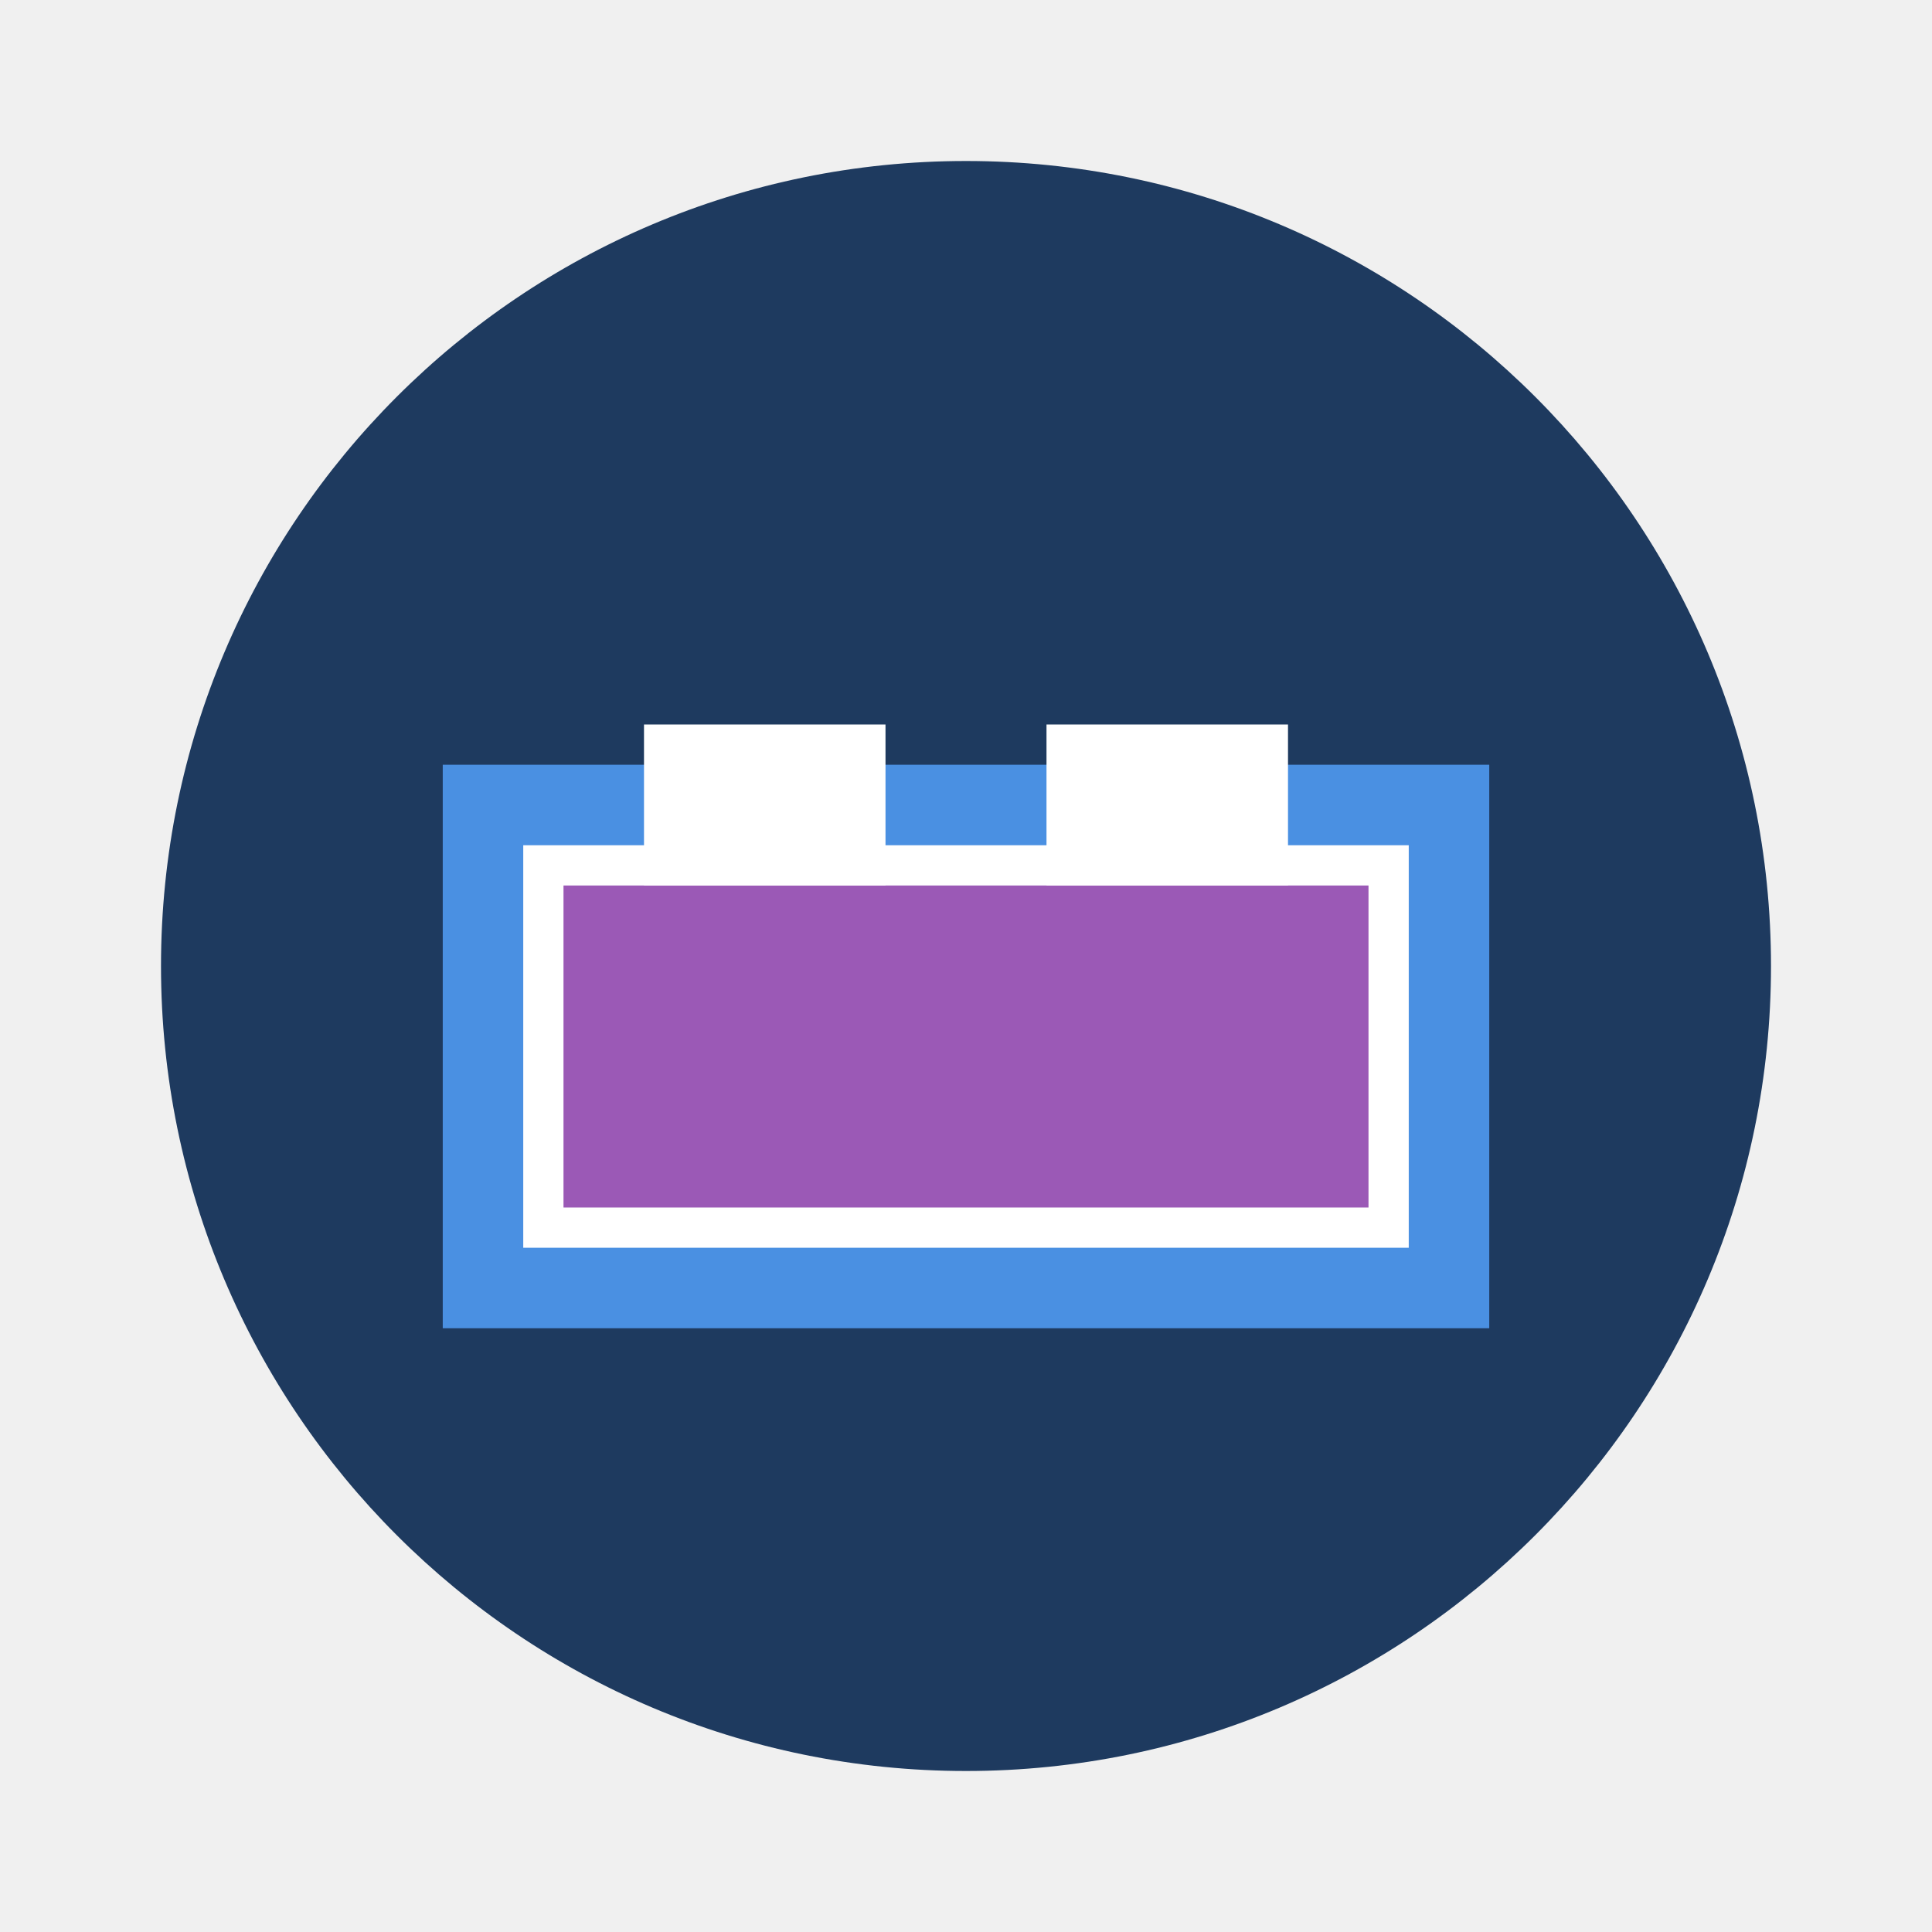
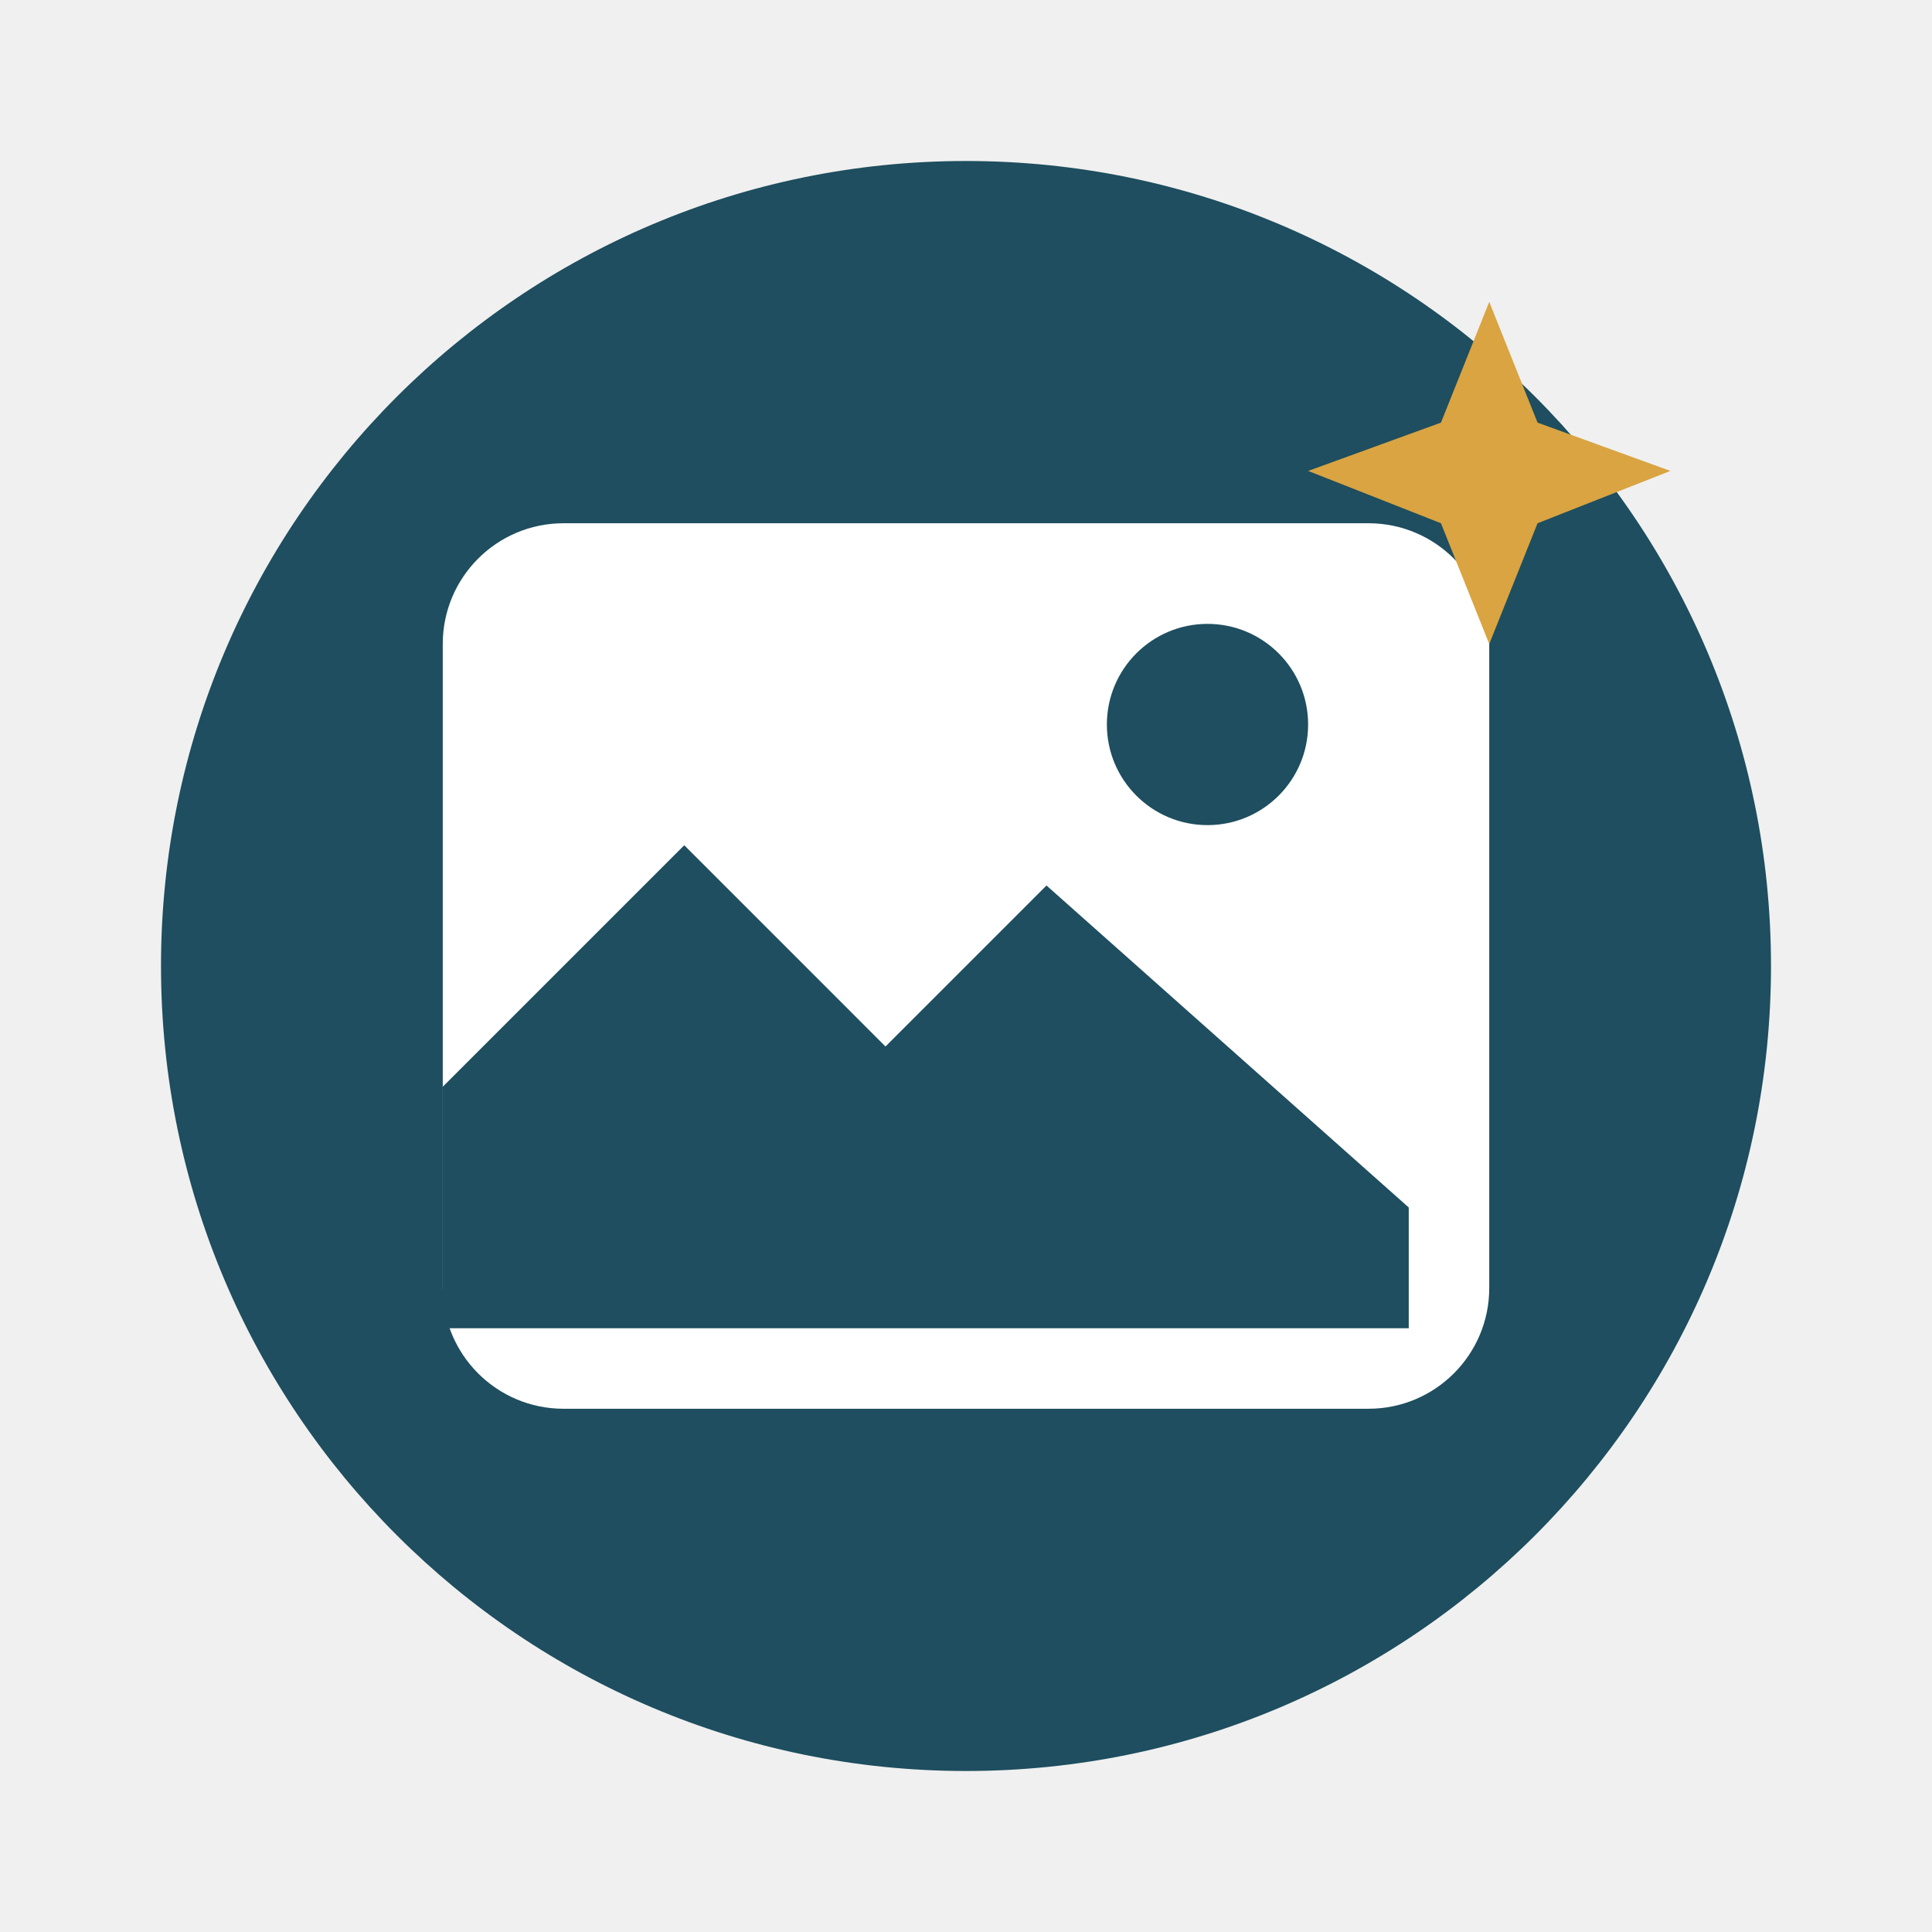
<svg xmlns="http://www.w3.org/2000/svg" width="48" height="48" viewBox="0 0 48 48" fill="none">
-   <circle cx="24" cy="24" r="20" fill="#1E3A5F" />
-   <rect x="12" y="20" width="24" height="12" fill="white" stroke="#4A90E2" stroke-width="2" />
-   <rect x="14" y="22" width="20" height="8" fill="#9B59B6" />
-   <rect x="16" y="18" width="6" height="4" fill="white" />
-   <rect x="26" y="18" width="6" height="4" fill="white" />
+   <circle cx="24" cy="24" r="20" fill="#1E4E5F" />
+   <rect x="11" y="13" width="26" height="22" rx="3" fill="white" />
+   <path d="M11 27l6-6 5 5 4-4 9 8v3h-24z" fill="#1E4E5F" />
+   <circle cx="30" cy="18" r="2.5" fill="#1E4E5F" />
+   <path d="M37 7.5l1.2 3L41.5 11.7 38.2 13 37 16 35.8 13 32.5 11.7 35.8 10.5z" fill="#D9A441" />
</svg>
